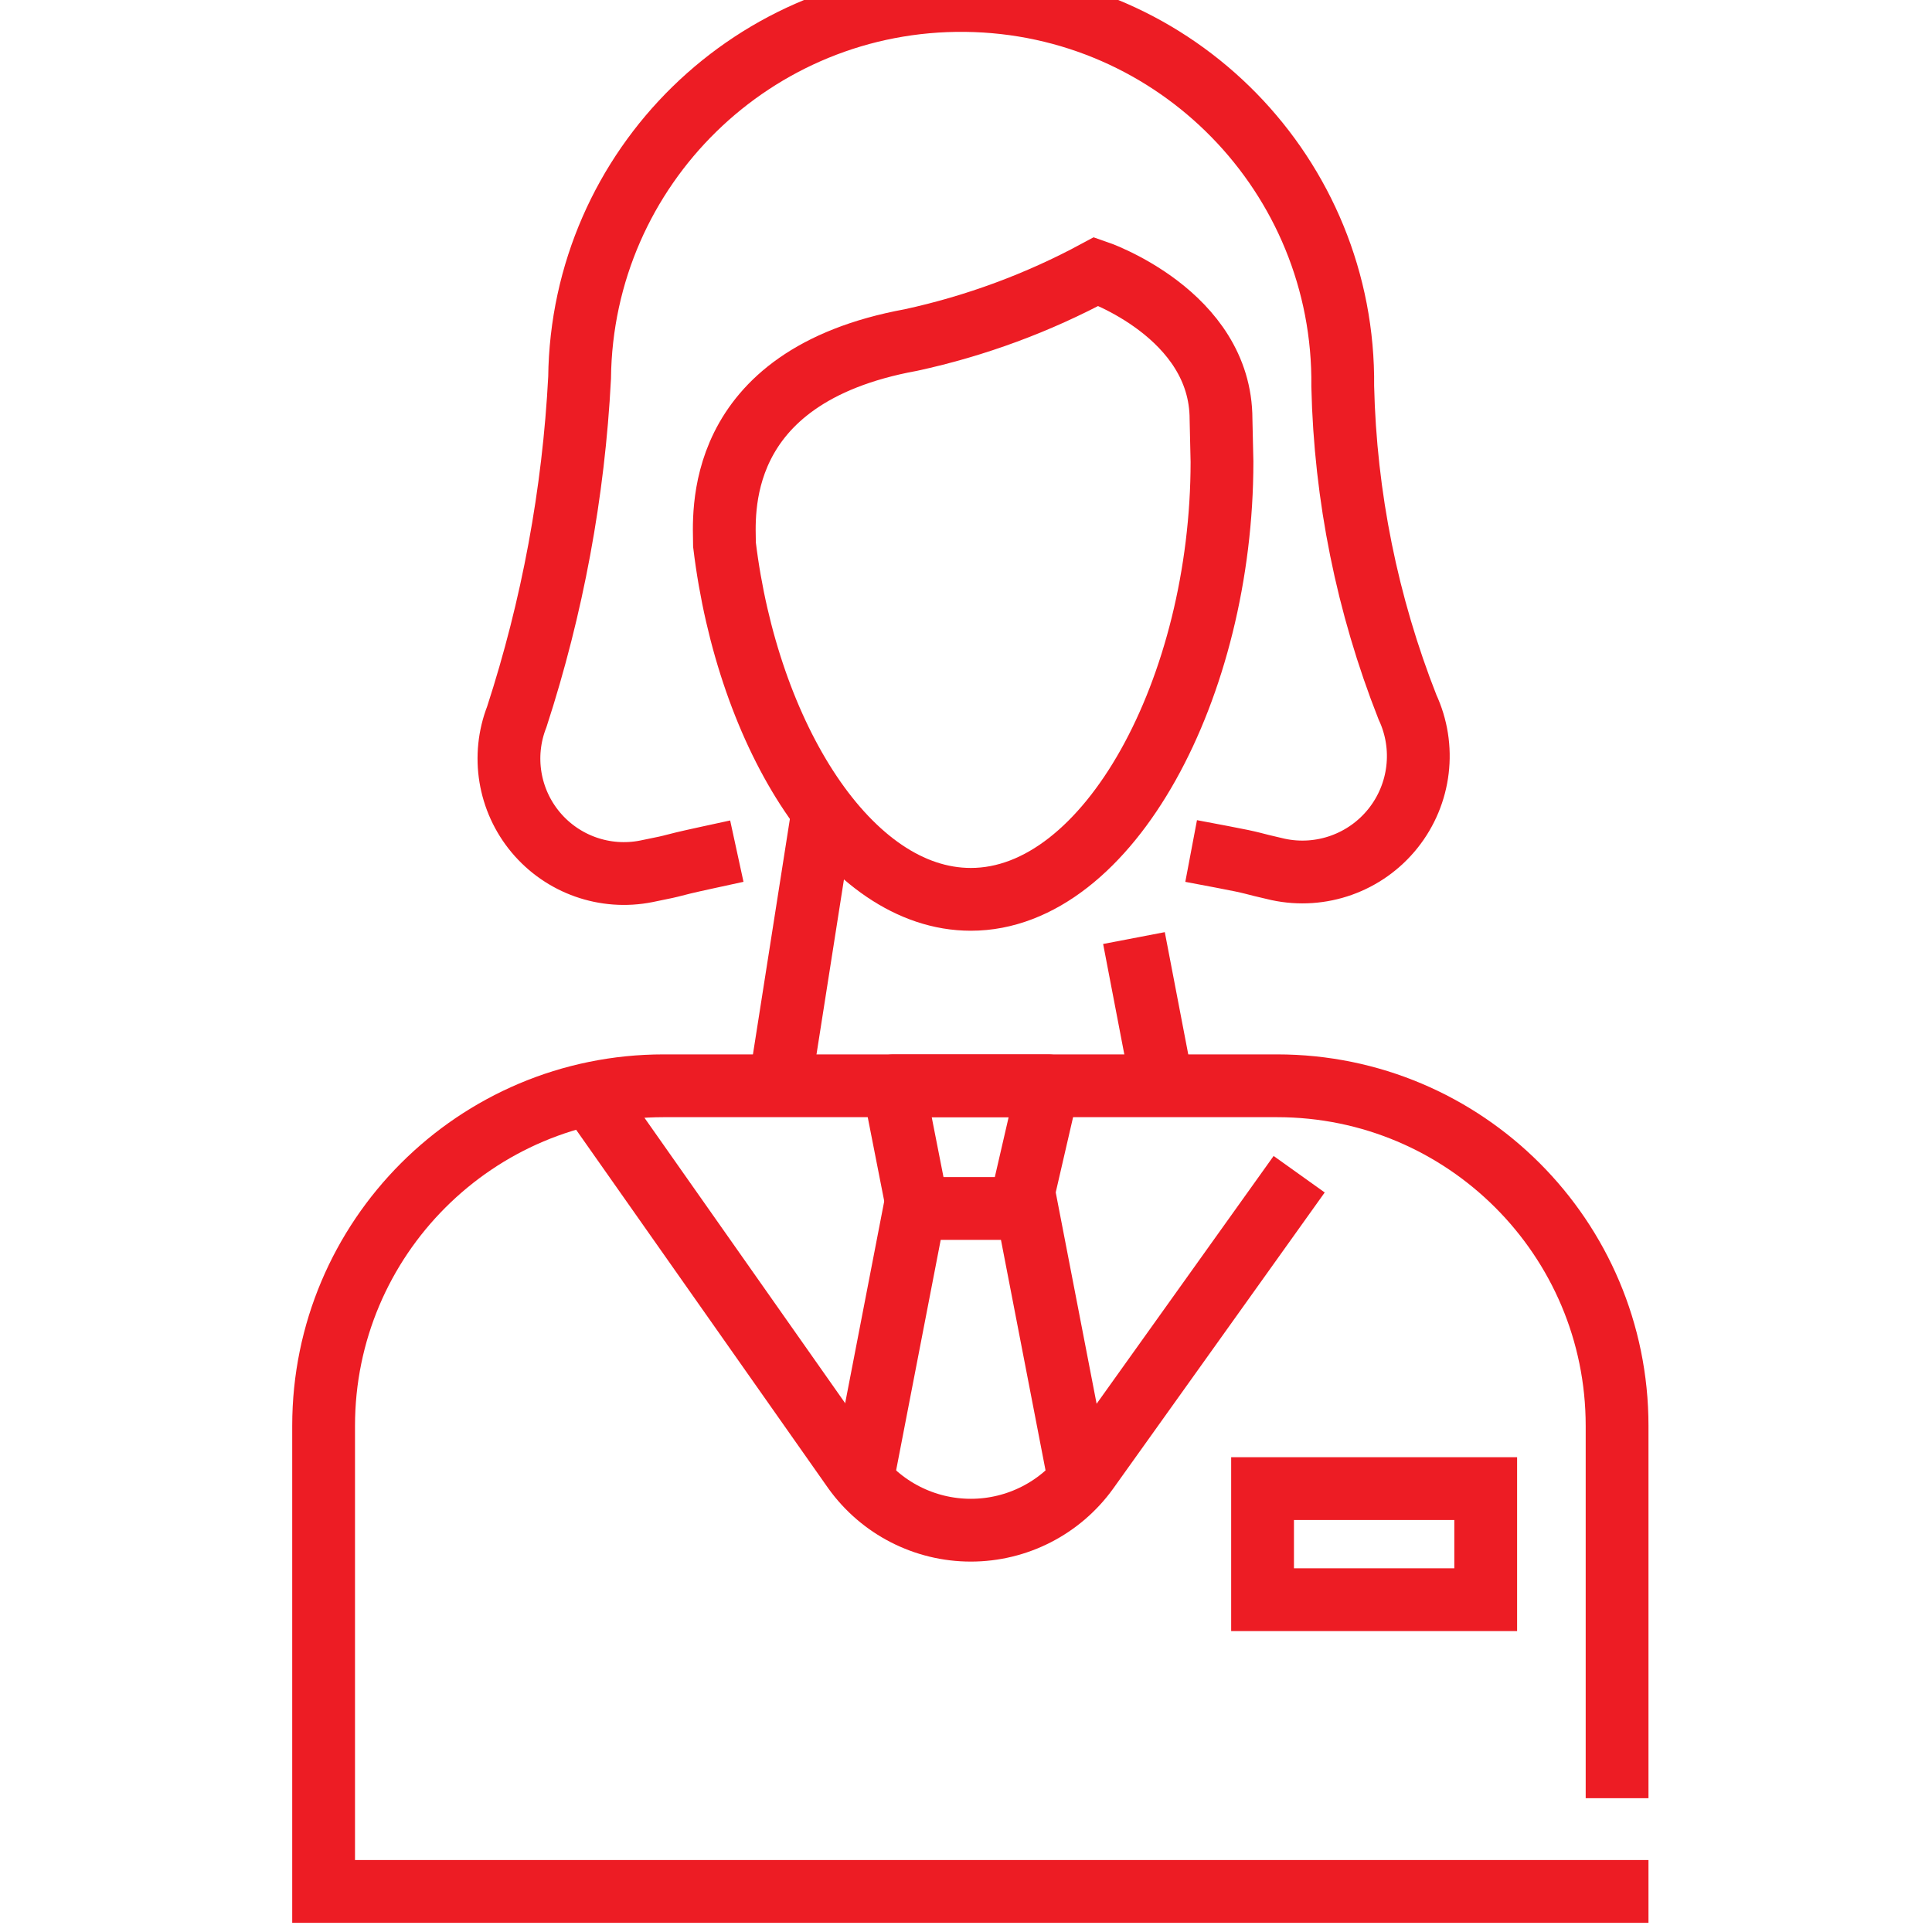
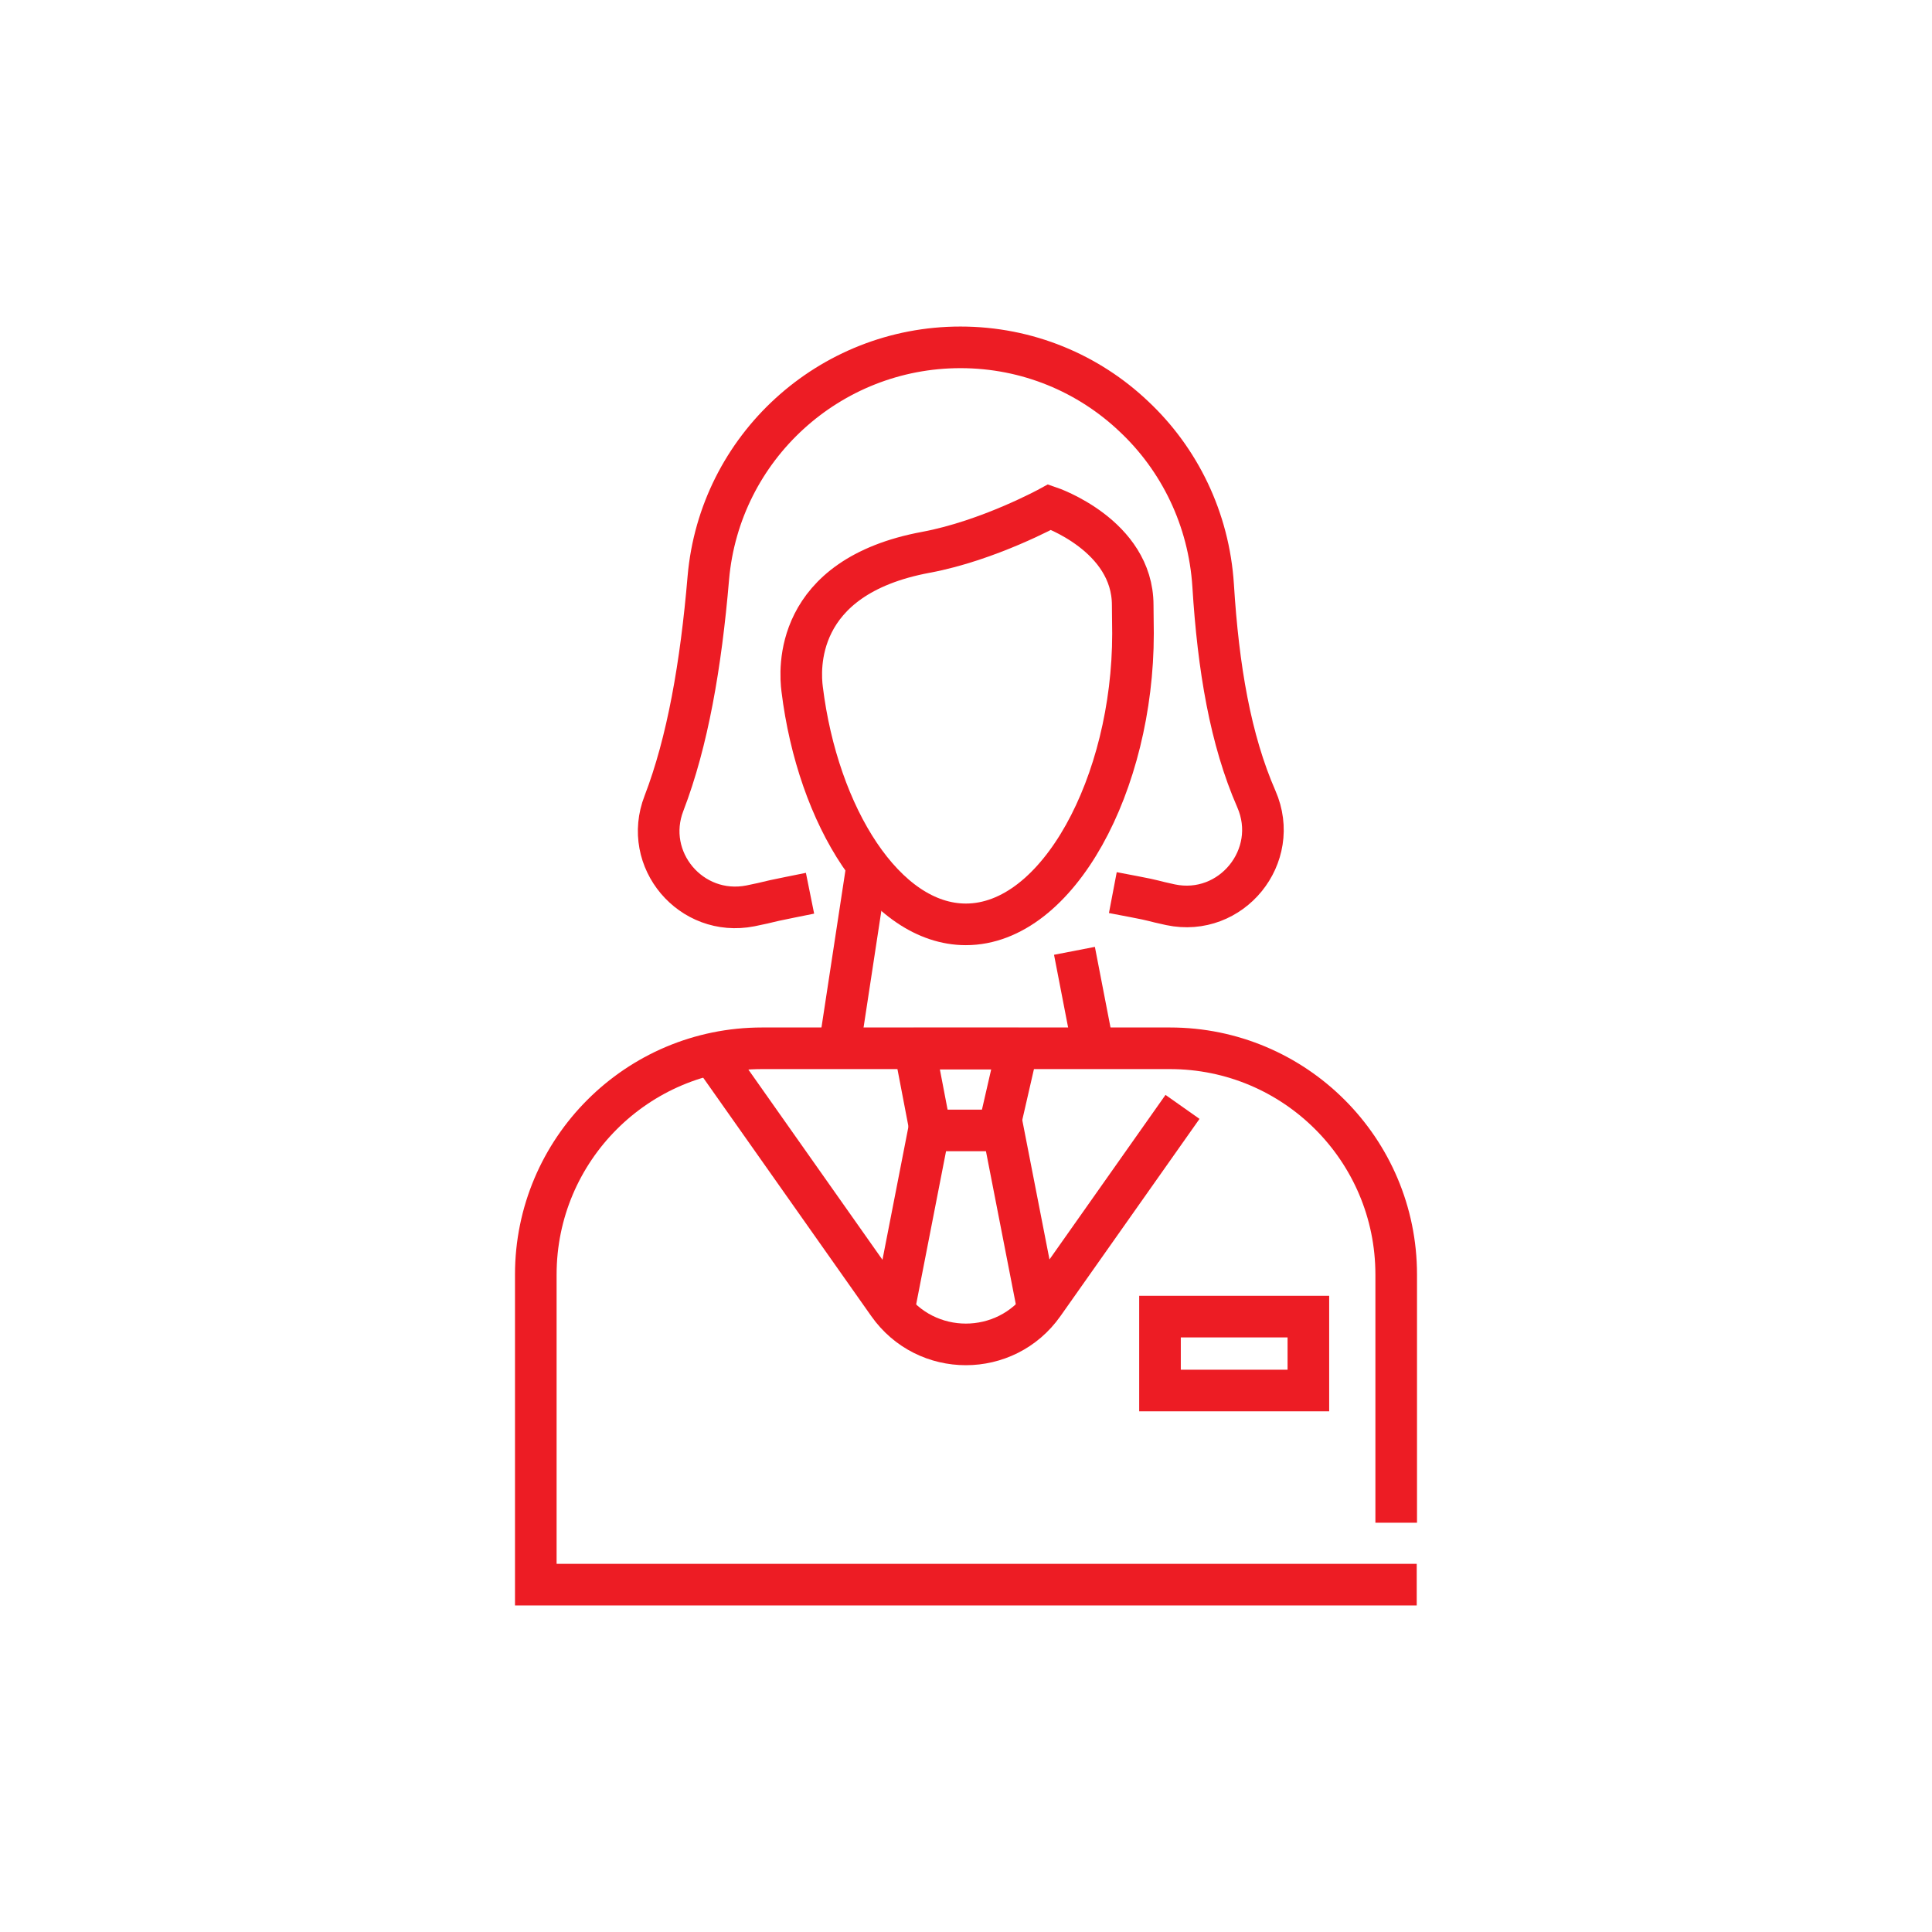
- <svg xmlns="http://www.w3.org/2000/svg" id="SeguridadparaEventos" viewBox="0 0 20 20">
-   <defs>
-     <style>.cls-1,.cls-2,.cls-3{fill:none;stroke:#ed1c24;stroke-width:0.65px;}.cls-1,.cls-2{stroke-linecap:square;}.cls-1,.cls-3{stroke-miterlimit:10;}.cls-2{stroke-linejoin:round;}</style>
-   </defs>
-   <g id="_17" data-name="17">
-     <path class="cls-1" d="M12.65,4.78c0,2.33-1.17,4.53-2.6,4.53-1.26,0-2.31-1.69-2.55-3.67,0-.28-.15-1.74,1.93-2.12a7.32,7.32,0,0,0,1.92-.71s1.29.44,1.29,1.53Z" />
-     <path class="cls-1" d="M6.21,11.48l2.63,3.74a1.49,1.49,0,0,0,2.42,0l2-2.8" />
-     <path class="cls-1" d="M16.74,19.58H3.35V14.76a3.52,3.52,0,0,1,3.52-3.52h6.35a3.52,3.52,0,0,1,3.52,3.52v3.53" />
-     <polyline class="cls-2" points="10.58 12.41 10.85 11.24 9.25 11.24 9.48 12.41" />
-     <polyline class="cls-3" points="11.16 15.25 10.63 12.51 9.47 12.51 8.94 15.25" />
-     <line class="cls-1" x1="11.8" y1="10.03" x2="11.99" y2="11.02" />
-     <line class="cls-1" x1="8.11" y1="11" x2="8.46" y2="8.77" />
-     <rect class="cls-1" x="13.07" y="15.41" width="2.31" height="1.15" />
-     <path class="cls-1" d="M7.31,8.88c-.46.1-.22.06-.62.14a1.19,1.19,0,0,1-1.34-1.6A13.63,13.63,0,0,0,6,3.91,3.94,3.94,0,0,1,13.9,4a9.67,9.67,0,0,0,.67,3.32A1.2,1.2,0,0,1,13.23,9c-.31-.07-.21-.06-.58-.13" />
+ <svg xmlns="http://www.w3.org/2000/svg" version="1.1" x="0px" y="0px" viewBox="0 0 67.97 67.97" style="enable-background:new 0 0 67.97 67.97;" xml:space="preserve">
+   <style type="text/css">
+ 	.st0{fill:none;stroke:#ED1C24;stroke-width:1.464;stroke-linecap:square;stroke-miterlimit:10;}
+ 	.st1{fill:none;stroke:#ED1C24;stroke-width:1.464;stroke-linecap:square;stroke-linejoin:round;stroke-miterlimit:10;}
+ 	.st2{fill:none;stroke:#ED1C24;stroke-width:1.464;stroke-miterlimit:10;}
+ 	.st3{display:none;}
+ 	.st4{display:inline;}
+ 	.st5{fill:none;stroke:#ED1C24;stroke-width:1.719;stroke-miterlimit:10;}
+ 	.st6{fill:none;stroke:#ED1C24;stroke-width:1.719;stroke-linecap:square;stroke-miterlimit:10;}
+ 	.st7{fill:none;stroke:#ED1C24;stroke-width:1.605;stroke-linecap:square;stroke-miterlimit:10;}
+ 	.st8{fill:none;stroke:#ED1C24;stroke-width:1.321;stroke-linecap:square;stroke-miterlimit:10;}
+ 	.st9{fill:none;stroke:#ED1C24;stroke-width:1.321;stroke-linecap:square;stroke-linejoin:round;stroke-miterlimit:10;}
+ 	.st10{fill:none;stroke:#ED1C24;stroke-width:1.321;stroke-miterlimit:10;}
+ 	.st11{fill:none;stroke:#ED1C24;stroke-width:1.511;stroke-linecap:square;stroke-miterlimit:10;}
+ 	.st12{fill:none;stroke:#ED1C24;stroke-width:1.511;stroke-linecap:square;stroke-linejoin:round;stroke-miterlimit:10;}
+ 	.st13{fill:none;stroke:#ED1C24;stroke-width:1.511;stroke-miterlimit:10;}
+ 	.st14{fill:none;stroke:#ED1C24;stroke-width:1.399;stroke-linecap:square;stroke-miterlimit:10;}
+ 	.st15{fill:none;stroke:#ED1C24;stroke-width:1.399;stroke-miterlimit:10;}
+ 	.st16{fill:none;stroke:#ED1C24;stroke-width:1.902;stroke-linecap:square;stroke-miterlimit:10;}
+ 	.st17{fill:none;stroke:#ED1C24;stroke-width:1.479;stroke-linecap:square;stroke-miterlimit:10;}
+ </style>
+   <g id="SeguridadparaEventos">
+     <g id="_x31_7_1_">
+       <path class="st0" d="M39.86,22.29c0,5.26-2.63,10.23-5.88,10.23c-2.84,0-5.21-3.8-5.76-8.28c-0.08-0.64-0.34-3.94,4.36-4.81    c2.2-0.41,4.35-1.59,4.35-1.59s2.92,0.99,2.92,3.45L39.86,22.29z" />
+       <path class="st0" d="M25.3,37.44l5.95,8.44c1.33,1.89,4.13,1.89,5.46,0l4.47-6.34" />
+       <path class="st0" d="M49.11,55.75H18.85V44.84c0-4.39,3.56-7.96,7.96-7.96h14.35c4.39,0,7.96,3.56,7.96,7.96v8" />
+       <polyline class="st1" points="35.18,39.55 35.79,36.89 32.18,36.89 32.69,39.55   " />
+       <polyline class="st2" points="36.5,45.97 35.29,39.77 32.68,39.77 31.47,45.97   " />
+       <g>
+         <line class="st0" x1="37.94" y1="34.17" x2="38.37" y2="36.39" />
+         <line class="st0" x1="29.61" y1="36.35" x2="30.38" y2="31.3" />
+       </g>
+       <rect x="40.81" y="46.32" class="st0" width="5.22" height="2.6" />
+       <path class="st0" d="M27.78,31.57c-1.04,0.21-0.5,0.12-1.38,0.3c-2.09,0.41-3.81-1.63-3.04-3.61c0.83-2.16,1.3-4.86,1.56-7.93    c0.4-4.59,4.26-8.11,8.87-8.11c2.36,0,4.51,0.92,6.1,2.43c1.6,1.5,2.64,3.6,2.79,5.95c0.18,2.91,0.61,5.43,1.52,7.51    c0.88,2.01-0.88,4.17-3.02,3.72c-0.7-0.15-0.47-0.13-1.31-0.29" />
+     </g>
+   </g>
+   <g id="Respuestaaalertasdeemergencia" class="st3">
+     <g id="_x31_7" class="st4">
+       <polygon class="st5" points="51.21,55.62 16.76,55.62 16.76,51.29 20.11,44.94 47.86,44.94 51.21,51.29   " />
+       <path class="st5" d="M22.37,44.94V29.4c0-5.83,4.73-10.56,10.56-10.56h2.09c5.83,0,10.56,4.73,10.56,10.56v12.78" />
+       <line class="st6" x1="33.98" y1="13.02" x2="33.98" y2="12.34" />
+       <line class="st6" x1="24.16" y1="16.21" x2="23.76" y2="15.66" />
+       <line class="st6" x1="18.09" y1="24.56" x2="17.45" y2="24.36" />
+       <line class="st6" x1="51.21" y1="34.98" x2="50.53" y2="35" />
+       <line class="st6" x1="16.76" y1="34.98" x2="17.43" y2="35" />
+       <line class="st6" x1="50.52" y1="24.36" x2="49.88" y2="24.56" />
+       <line class="st6" x1="44.2" y1="15.66" x2="43.81" y2="16.21" />
+       <line class="st6" x1="33.98" y1="41.38" x2="33.98" y2="35.02" />
+       <circle class="st6" cx="33.98" cy="33.02" r="2" />
+       <line class="st5" x1="16.76" y1="51.29" x2="47.74" y2="51.29" />
+     </g>
+   </g>
+   <g id="Profesionalescertificados" class="st3">
+     <g id="_x31_9" class="st4">
+       <line class="st7" x1="12.29" y1="34.77" x2="55.68" y2="34.77" />
+       <g>
+         <ellipse transform="matrix(0.7071 -0.7071 0.7071 0.7071 -25.5406 30.8659)" class="st7" cx="24.49" cy="46.26" rx="6.21" ry="6.21" />
+         <ellipse transform="matrix(0.9229 -0.3851 0.3851 0.9229 -14.4619 20.3097)" class="st7" cx="43.48" cy="46.26" rx="6.21" ry="6.21" />
+         <line class="st7" x1="31.59" y1="46.26" x2="36.38" y2="46.26" />
+         <line class="st7" x1="42.4" y1="43.59" x2="40.81" y2="45.18" />
+         <line class="st7" x1="23.41" y1="43.59" x2="21.82" y2="45.18" />
+       </g>
+       <line class="st7" x1="18.2" y1="31.39" x2="46.86" y2="31.39" />
+       <path class="st7" d="M31.71,19.67L28,16.43c-1.98-1.73-5.07-0.95-5.99,1.51L17.1,31.12v3.66h33.77v-3.66l-4.85-13.03    c-0.93-2.5-4.1-3.26-6.06-1.45l-7.01,6.47" />
+     </g>
+   </g>
+   <g id="Consultoria" class="st3">
+     <g id="_x37_" class="st4">
+       <path class="st8" d="M17.52,24.31c1.13-0.37,2.22,1.96,6.06,0.85c0,0,1.38-2.43-1.44-3.76c-2.66-1.26-5.35-0.21-6.2,0.85    c-0.68,0.85-0.35,2.19-0.19,2.69c0.05,0.15,0.09,0.3,0.12,0.46l0.03,0.14c0.03,0.17,0.04,0.34,0.05,0.51    c0.09,2.91,1.72,5.59,3.71,5.59c2.05,0,3.71-2.84,3.71-5.85" />
+       <path class="st8" d="M23.43,34.13c0.7,0,1.35,0.18,1.93,0.49c0.28,0.15,0.54,0.33,0.77,0.54c0.07,0.06,0.14,0.13,0.2,0.19" />
+       <path class="st8" d="M16.17,34.13c-2.22,0-4.03,1.8-4.03,4.02v5.52h7.66" />
+       <g>
+         <line class="st8" x1="21.89" y1="31.64" x2="22.31" y2="33.85" />
+         <line class="st8" x1="17.3" y1="33.83" x2="17.69" y2="31.29" />
+       </g>
+       <path class="st8" d="M16.71,34.13L18,35.97c0.4,0.58,1.06,0.92,1.76,0.92l0,0c0.71,0,1.37-0.35,1.77-0.93l1.25-1.82" />
+       <g>
+         <path class="st8" d="M50.3,24.31c-1.13-0.37-2.22,1.96-6.06,0.85c0,0-1.38-2.43,1.44-3.76c2.66-1.26,5.35-0.21,6.2,0.85     c0.68,0.85,0.35,2.19,0.19,2.69c-0.05,0.15-0.09,0.3-0.12,0.46l-0.03,0.14c-0.03,0.17-0.04,0.34-0.05,0.51     c-0.09,2.91-1.72,5.59-3.71,5.59c-2.05,0-3.71-2.84-3.71-5.85" />
+         <path class="st8" d="M51.8,34.13c2.22,0,4.03,1.8,4.03,4.03l0,5.52" />
+         <path class="st8" d="M41.65,35.35c0.73-0.75,1.75-1.22,2.89-1.22" />
+         <line class="st8" x1="55.82" y1="43.68" x2="48.17" y2="43.68" />
+         <g>
+           <line class="st8" x1="50.25" y1="31.64" x2="50.67" y2="33.85" />
+           <line class="st8" x1="45.66" y1="33.83" x2="46.05" y2="31.29" />
+         </g>
+         <path class="st8" d="M45.07,34.13l1.28,1.84c0.4,0.58,1.06,0.92,1.76,0.92l0,0c0.71,0,1.37-0.35,1.77-0.93l1.25-1.82" />
+       </g>
+       <g>
+         <path class="st8" d="M36.86,22.43c-1.52-0.5-3,2.65-8.19,1.15c0,0-1.87-3.28,1.94-5.08c3.59-1.7,7.23-0.29,8.37,1.14     c0.98,1.23,0.39,3.23,0.21,3.77c-0.04,0.1-0.06,0.21-0.08,0.32l-0.1,0.57c-0.02,0.09-0.02,0.17-0.02,0.26     c-0.05,4.01-2.27,7.76-5.01,7.76c-2.77,0-5.01-3.83-5.01-7.89" />
+         <path class="st8" d="M45.66,50.24H22.31v-8.41c0-3.39,2.75-6.14,6.14-6.14h11.07c3.39,0,6.14,2.75,6.14,6.14v5.72" />
+         <polyline class="st9" points="35.06,38.09 35.61,35.69 32.36,35.69 32.82,38.09    " />
+         <polygon class="st10" points="36.25,43.86 35.16,38.29 32.81,38.29 31.73,43.86 33.99,45.75    " />
+         <g>
+           <line class="st8" x1="37.04" y1="33.59" x2="37.36" y2="35.31" />
+           <line class="st8" x1="30.61" y1="35.28" x2="31.13" y2="31.86" />
+         </g>
+       </g>
+     </g>
+   </g>
+   <g id="ProtecciónVIP" class="st3">
+     <g id="_x31_4_1_" class="st4">
+       <path class="st11" d="M40.68,21.21c0,5.43-3,10.55-6.7,10.55c-3.7,0-6.7-5.13-6.7-10.55" />
+       <path class="st11" d="M40.89,20.03c0,0,1.32-3.31-0.21-5.22c-1.53-1.91-6.39-3.81-11.19-1.53c-5.09,2.42-2.6,6.8-2.6,6.8    c6.93,2,8.91-2.2,10.95-1.54" />
+       <path class="st11" d="M25.03,36.84l6.14,8.71c1.37,1.95,4.26,1.95,5.63,0l4.61-6.54" />
+       <path class="st11" d="M49.59,55.73H18.37V44.48c0-4.53,3.67-8.21,8.21-8.21h14.8c4.53,0,8.21,3.67,8.21,8.21v8.23" />
+       <polyline class="st12" points="35.22,39.02 35.85,36.27 32.12,36.27 32.65,39.02   " />
+       <polyline class="st13" points="36.58,45.63 35.33,39.24 32.64,39.24 31.39,45.63   " />
+       <g>
+         <line class="st11" x1="38.07" y1="33.46" x2="38.5" y2="35.76" />
+         <line class="st11" x1="29.47" y1="35.72" x2="30.17" y2="31.14" />
+       </g>
+       <rect x="41.03" y="46" class="st11" width="5.38" height="2.69" />
+     </g>
+   </g>
+   <g id="Videovigilancia" class="st3">
+     <g id="_x31_5" class="st4">
+       <path class="st14" d="M48.5,23.66l2.39,5.67c0.87,2.05-0.09,4.41-2.14,5.28L21.52,46.11l-3.76-8.9" />
+       <path class="st14" d="M47.31,29.13l-21.67,9.15l-11.93-2.07L12.4,33.1l30.31-12.8c2.05-0.87,4.41,0.09,5.28,2.14l2.3,5.44" />
+       <line class="st15" x1="16.18" y1="40.09" x2="18.18" y2="44.81" />
+       <polyline class="st15" points="39.78,44.19 37.8,39.51 41.45,37.97 42.51,40.5   " />
+       <polyline class="st15" points="52.23,38.85 52.22,38.85 43.41,42.58   " />
+       <line class="st15" x1="50.28" y1="43.97" x2="44.96" y2="46.21" />
+       <path class="st14" d="M44.95,44.08c0.6,1.43-0.07,3.08-1.49,3.68c-1.43,0.6-3.08-0.07-3.68-1.49c-0.6-1.43,0.07-3.08,1.49-3.68    C42.7,41.99,44.34,42.66,44.95,44.08z" />
+       <rect x="52.22" y="36.3" class="st14" width="3.56" height="10.52" />
+     </g>
+   </g>
+   <g id="Monitoreoremoto" class="st3">
+     <g id="_x31_" class="st4">
+       <g>
+         <rect x="21.25" y="12.43" class="st16" width="25.47" height="43.1" />
+         <line class="st16" x1="21.25" y1="47.39" x2="41.8" y2="47.39" />
+         <line class="st16" x1="33.45" y1="51.59" x2="34.52" y2="51.59" />
+         <line class="st16" x1="31.67" y1="16.88" x2="36.29" y2="16.88" />
+       </g>
+       <g>
+         <polyline class="st16" points="37.43,30.67 36.21,31.89 34.99,33.11 33.78,34.33 32.56,35.55 30.12,33.11    " />
+         <ellipse transform="matrix(0.2711 -0.9625 0.9625 0.2711 -6.9672 56.7438)" class="st16" cx="33.98" cy="32.97" rx="7.97" ry="7.97" />
+       </g>
+     </g>
+   </g>
+   <g id="Proteccionespecializada" class="st3">
+     <g id="_x39_" class="st4">
+       <polyline class="st17" points="38.54,29.92 36.84,31.61 34.48,33.97 32.12,36.34 27.4,31.61 25.03,33.97 29.76,38.7 32.12,41.06     34.48,38.7 36.84,36.34 39.2,33.97 41.56,31.61 42.93,30.24 40.57,27.88   " />
+       <path class="st17" d="M45.64,16.46c-2.8,0-5.59-0.58-8.13-1.79c-1.21-0.57-2.46-1.3-3.53-2.21c-1.07,0.91-2.32,1.64-3.53,2.21    c-2.53,1.21-5.32,1.79-8.13,1.79h-5.56v20.89c0,3.66,1.48,7.18,4.11,9.72c3.86,3.73,13.1,8.58,13.1,8.58s9.24-4.85,13.1-8.58    c2.63-2.55,4.11-6.06,4.11-9.72V16.46H45.64z" />
+       <path class="st17" d="M46.7,23.84v13.51c0,2.44-1,4.81-2.74,6.49c-2.42,2.34-7.94,5.54-9.98,6.69c-2.04-1.15-7.56-4.35-9.98-6.69    c-1.74-1.68-2.74-4.05-2.74-6.49V20.95h1.06c3.52,0,7-0.77,10.06-2.23c0.55-0.26,1.08-0.54,1.6-0.83    c0.51,0.29,1.05,0.57,1.61,0.83c3.05,1.45,6.53,2.22,10.05,2.22h1.06" />
+     </g>
  </g>
</svg>
